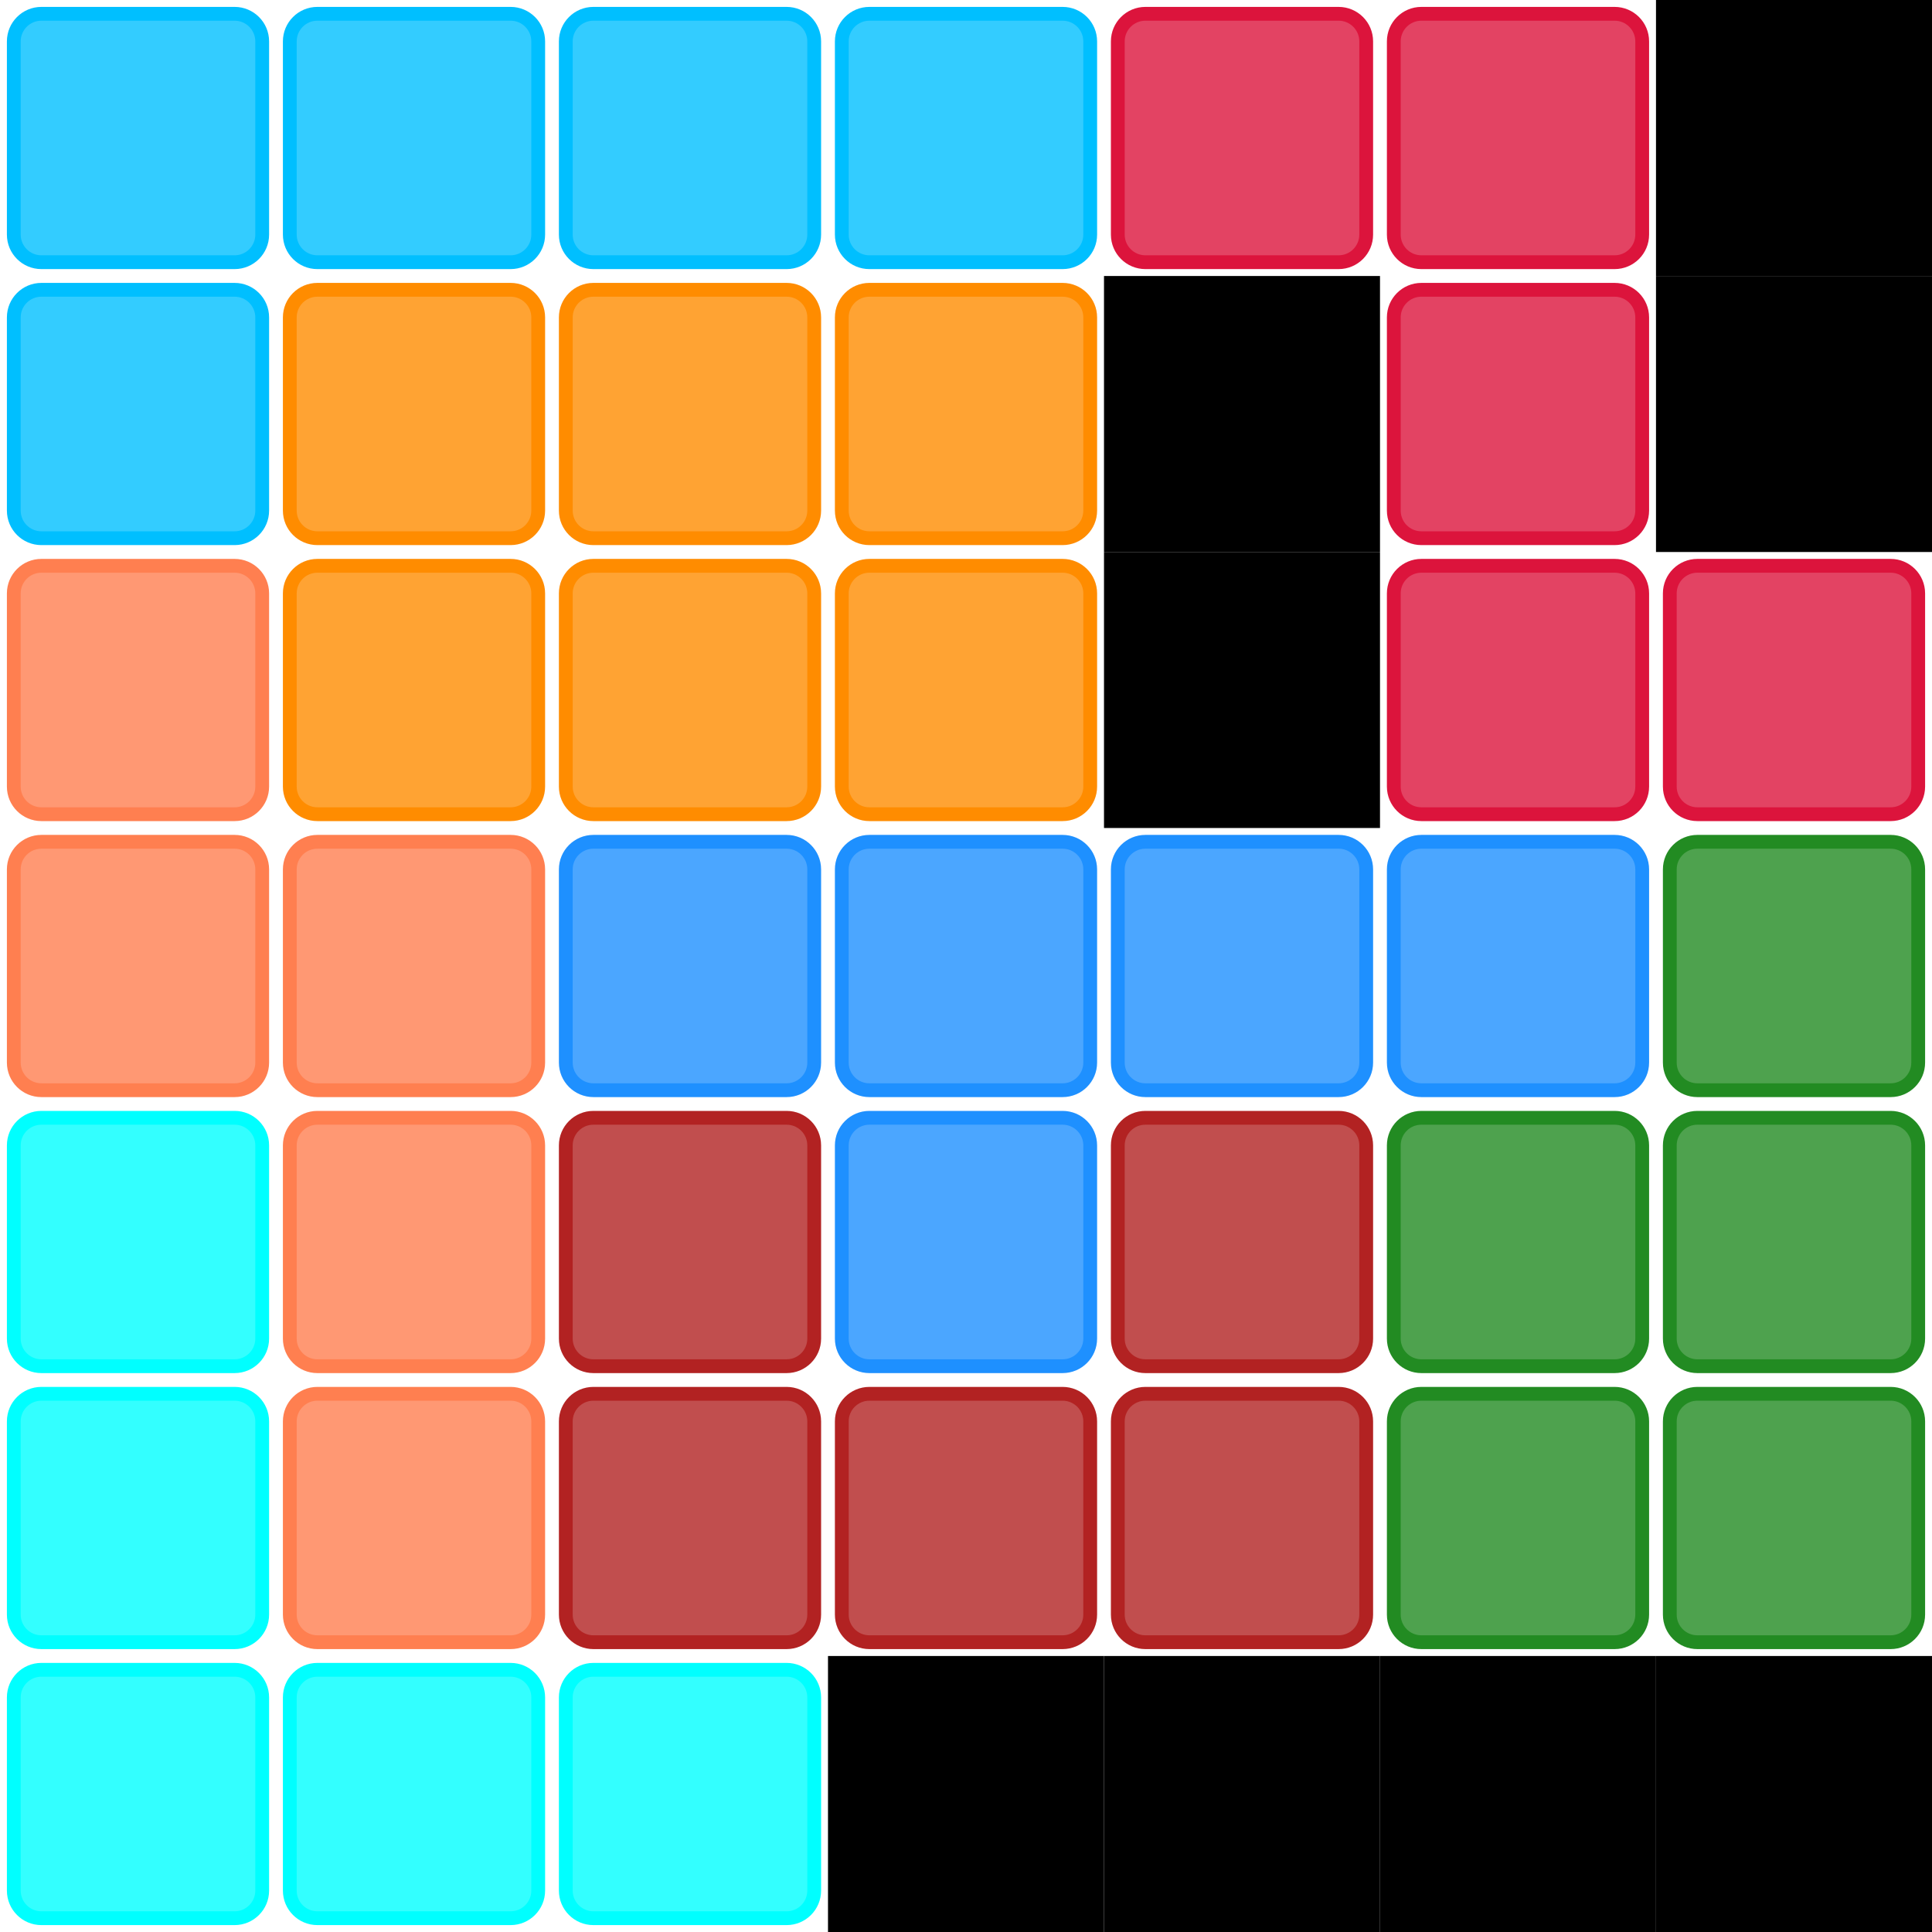
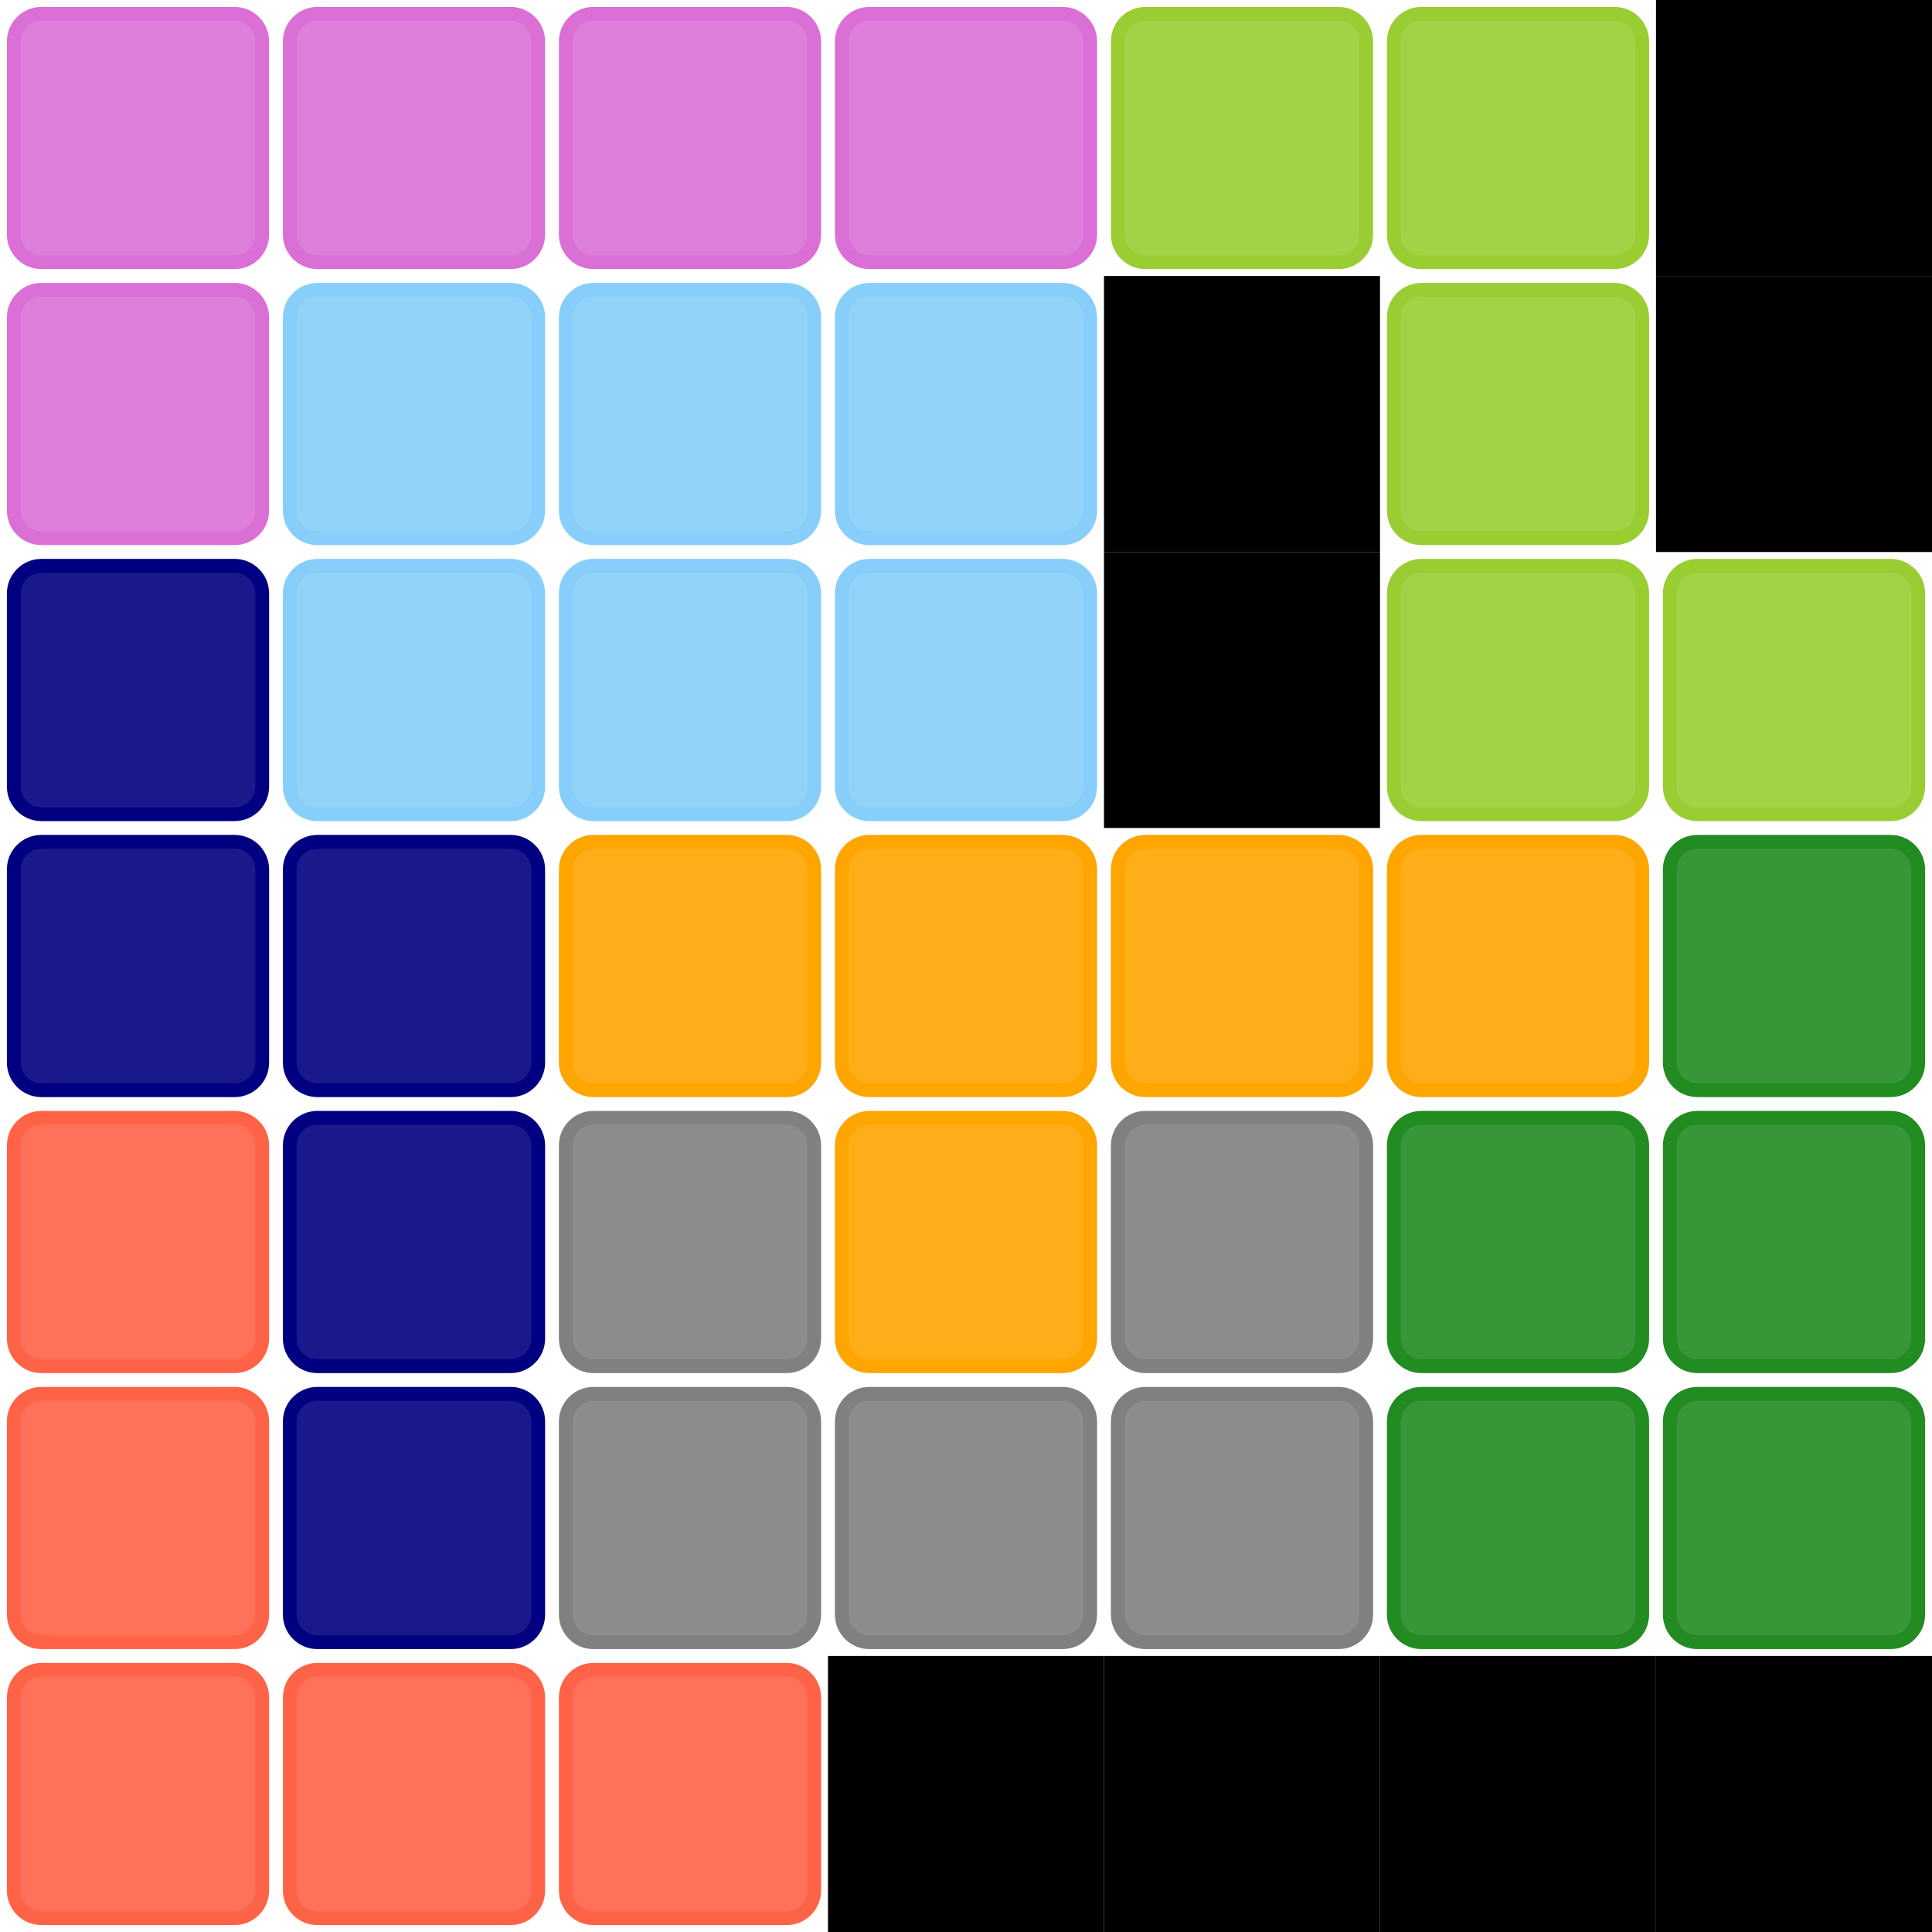
<svg width="700" height="700">
  <rect x="0" y="0" width="700" height="700" fill="white" />
  <rect width="100" height="100" x="300" y="600" fill="black" />
  <rect width="100" height="100" x="400" y="100" fill="black" />
  <rect width="100" height="100" x="400" y="200" fill="black" />
  <rect width="100" height="100" x="400" y="600" fill="black" />
  <rect width="100" height="100" x="500" y="600" fill="black" />
  <rect width="100" height="100" x="600" y="0" fill="black" />
  <rect width="100" height="100" x="600" y="100" fill="black" />
  <rect width="100" height="100" x="600" y="600" fill="black" />
-   <rect width="90" height="90" x="5" y="5" fill="deepskyblue" stroke="deepskyblue" rx="10" ry="10" fill-opacity="0.8" stroke-width="5" />
-   <rect width="90" height="90" x="5" y="105" fill="deepskyblue" stroke="deepskyblue" rx="10" ry="10" fill-opacity="0.8" stroke-width="5" />
-   <rect width="90" height="90" x="5" y="205" fill="coral" stroke="coral" rx="10" ry="10" fill-opacity="0.8" stroke-width="5" />
-   <rect width="90" height="90" x="5" y="305" fill="coral" stroke="coral" rx="10" ry="10" fill-opacity="0.8" stroke-width="5" />
-   <rect width="90" height="90" x="5" y="405" fill="aqua" stroke="aqua" rx="10" ry="10" fill-opacity="0.8" stroke-width="5" />
-   <rect width="90" height="90" x="5" y="505" fill="aqua" stroke="aqua" rx="10" ry="10" fill-opacity="0.8" stroke-width="5" />
-   <rect width="90" height="90" x="5" y="605" fill="aqua" stroke="aqua" rx="10" ry="10" fill-opacity="0.8" stroke-width="5" />
-   <rect width="90" height="90" x="105" y="5" fill="deepskyblue" stroke="deepskyblue" rx="10" ry="10" fill-opacity="0.8" stroke-width="5" />
-   <rect width="90" height="90" x="105" y="105" fill="darkorange" stroke="darkorange" rx="10" ry="10" fill-opacity="0.8" stroke-width="5" />
-   <rect width="90" height="90" x="105" y="205" fill="darkorange" stroke="darkorange" rx="10" ry="10" fill-opacity="0.8" stroke-width="5" />
-   <rect width="90" height="90" x="105" y="305" fill="coral" stroke="coral" rx="10" ry="10" fill-opacity="0.8" stroke-width="5" />
-   <rect width="90" height="90" x="105" y="405" fill="coral" stroke="coral" rx="10" ry="10" fill-opacity="0.8" stroke-width="5" />
-   <rect width="90" height="90" x="105" y="505" fill="coral" stroke="coral" rx="10" ry="10" fill-opacity="0.8" stroke-width="5" />
-   <rect width="90" height="90" x="105" y="605" fill="aqua" stroke="aqua" rx="10" ry="10" fill-opacity="0.8" stroke-width="5" />
-   <rect width="90" height="90" x="205" y="5" fill="deepskyblue" stroke="deepskyblue" rx="10" ry="10" fill-opacity="0.8" stroke-width="5" />
-   <rect width="90" height="90" x="205" y="105" fill="darkorange" stroke="darkorange" rx="10" ry="10" fill-opacity="0.8" stroke-width="5" />
-   <rect width="90" height="90" x="205" y="205" fill="darkorange" stroke="darkorange" rx="10" ry="10" fill-opacity="0.8" stroke-width="5" />
-   <rect width="90" height="90" x="205" y="305" fill="dodgerblue" stroke="dodgerblue" rx="10" ry="10" fill-opacity="0.8" stroke-width="5" />
-   <rect width="90" height="90" x="205" y="405" fill="firebrick" stroke="firebrick" rx="10" ry="10" fill-opacity="0.8" stroke-width="5" />
-   <rect width="90" height="90" x="205" y="505" fill="firebrick" stroke="firebrick" rx="10" ry="10" fill-opacity="0.8" stroke-width="5" />
-   <rect width="90" height="90" x="205" y="605" fill="aqua" stroke="aqua" rx="10" ry="10" fill-opacity="0.8" stroke-width="5" />
-   <rect width="90" height="90" x="305" y="5" fill="deepskyblue" stroke="deepskyblue" rx="10" ry="10" fill-opacity="0.8" stroke-width="5" />
-   <rect width="90" height="90" x="305" y="105" fill="darkorange" stroke="darkorange" rx="10" ry="10" fill-opacity="0.8" stroke-width="5" />
-   <rect width="90" height="90" x="305" y="205" fill="darkorange" stroke="darkorange" rx="10" ry="10" fill-opacity="0.8" stroke-width="5" />
-   <rect width="90" height="90" x="305" y="305" fill="dodgerblue" stroke="dodgerblue" rx="10" ry="10" fill-opacity="0.8" stroke-width="5" />
-   <rect width="90" height="90" x="305" y="405" fill="dodgerblue" stroke="dodgerblue" rx="10" ry="10" fill-opacity="0.8" stroke-width="5" />
-   <rect width="90" height="90" x="305" y="505" fill="firebrick" stroke="firebrick" rx="10" ry="10" fill-opacity="0.8" stroke-width="5" />
-   <rect width="90" height="90" x="405" y="5" fill="crimson" stroke="crimson" rx="10" ry="10" fill-opacity="0.8" stroke-width="5" />
-   <rect width="90" height="90" x="405" y="305" fill="dodgerblue" stroke="dodgerblue" rx="10" ry="10" fill-opacity="0.8" stroke-width="5" />
-   <rect width="90" height="90" x="405" y="405" fill="firebrick" stroke="firebrick" rx="10" ry="10" fill-opacity="0.8" stroke-width="5" />
-   <rect width="90" height="90" x="405" y="505" fill="firebrick" stroke="firebrick" rx="10" ry="10" fill-opacity="0.8" stroke-width="5" />
-   <rect width="90" height="90" x="505" y="5" fill="crimson" stroke="crimson" rx="10" ry="10" fill-opacity="0.8" stroke-width="5" />
-   <rect width="90" height="90" x="505" y="105" fill="crimson" stroke="crimson" rx="10" ry="10" fill-opacity="0.8" stroke-width="5" />
-   <rect width="90" height="90" x="505" y="205" fill="crimson" stroke="crimson" rx="10" ry="10" fill-opacity="0.8" stroke-width="5" />
-   <rect width="90" height="90" x="505" y="305" fill="dodgerblue" stroke="dodgerblue" rx="10" ry="10" fill-opacity="0.8" stroke-width="5" />
-   <rect width="90" height="90" x="505" y="405" fill="forestgreen" stroke="forestgreen" rx="10" ry="10" fill-opacity="0.8" stroke-width="5" />
-   <rect width="90" height="90" x="505" y="505" fill="forestgreen" stroke="forestgreen" rx="10" ry="10" fill-opacity="0.8" stroke-width="5" />
-   <rect width="90" height="90" x="605" y="205" fill="crimson" stroke="crimson" rx="10" ry="10" fill-opacity="0.8" stroke-width="5" />
-   <rect width="90" height="90" x="605" y="305" fill="forestgreen" stroke="forestgreen" rx="10" ry="10" fill-opacity="0.8" stroke-width="5" />
-   <rect width="90" height="90" x="605" y="405" fill="forestgreen" stroke="forestgreen" rx="10" ry="10" fill-opacity="0.8" stroke-width="5" />
-   <rect width="90" height="90" x="605" y="505" fill="forestgreen" stroke="forestgreen" rx="10" ry="10" fill-opacity="0.8" stroke-width="5" />
+   <rect width="90" height="90" x="5" y="5" fill="orchid" stroke="orchid" rx="10" ry="10" fill-opacity="0.9" stroke-width="5" />
+   <rect width="90" height="90" x="5" y="105" fill="orchid" stroke="orchid" rx="10" ry="10" fill-opacity="0.9" stroke-width="5" />
+   <rect width="90" height="90" x="5" y="205" fill="navy" stroke="navy" rx="10" ry="10" fill-opacity="0.9" stroke-width="5" />
+   <rect width="90" height="90" x="5" y="305" fill="navy" stroke="navy" rx="10" ry="10" fill-opacity="0.9" stroke-width="5" />
+   <rect width="90" height="90" x="5" y="405" fill="tomato" stroke="tomato" rx="10" ry="10" fill-opacity="0.9" stroke-width="5" />
+   <rect width="90" height="90" x="5" y="505" fill="tomato" stroke="tomato" rx="10" ry="10" fill-opacity="0.9" stroke-width="5" />
+   <rect width="90" height="90" x="5" y="605" fill="tomato" stroke="tomato" rx="10" ry="10" fill-opacity="0.9" stroke-width="5" />
+   <rect width="90" height="90" x="105" y="5" fill="orchid" stroke="orchid" rx="10" ry="10" fill-opacity="0.9" stroke-width="5" />
+   <rect width="90" height="90" x="105" y="105" fill="lightskyblue" stroke="lightskyblue" rx="10" ry="10" fill-opacity="0.9" stroke-width="5" />
+   <rect width="90" height="90" x="105" y="205" fill="lightskyblue" stroke="lightskyblue" rx="10" ry="10" fill-opacity="0.9" stroke-width="5" />
+   <rect width="90" height="90" x="105" y="305" fill="navy" stroke="navy" rx="10" ry="10" fill-opacity="0.9" stroke-width="5" />
+   <rect width="90" height="90" x="105" y="405" fill="navy" stroke="navy" rx="10" ry="10" fill-opacity="0.9" stroke-width="5" />
+   <rect width="90" height="90" x="105" y="505" fill="navy" stroke="navy" rx="10" ry="10" fill-opacity="0.9" stroke-width="5" />
+   <rect width="90" height="90" x="105" y="605" fill="tomato" stroke="tomato" rx="10" ry="10" fill-opacity="0.9" stroke-width="5" />
+   <rect width="90" height="90" x="205" y="5" fill="orchid" stroke="orchid" rx="10" ry="10" fill-opacity="0.9" stroke-width="5" />
+   <rect width="90" height="90" x="205" y="105" fill="lightskyblue" stroke="lightskyblue" rx="10" ry="10" fill-opacity="0.9" stroke-width="5" />
+   <rect width="90" height="90" x="205" y="205" fill="lightskyblue" stroke="lightskyblue" rx="10" ry="10" fill-opacity="0.9" stroke-width="5" />
+   <rect width="90" height="90" x="205" y="305" fill="orange" stroke="orange" rx="10" ry="10" fill-opacity="0.9" stroke-width="5" />
+   <rect width="90" height="90" x="205" y="405" fill="gray" stroke="gray" rx="10" ry="10" fill-opacity="0.9" stroke-width="5" />
+   <rect width="90" height="90" x="205" y="505" fill="gray" stroke="gray" rx="10" ry="10" fill-opacity="0.9" stroke-width="5" />
+   <rect width="90" height="90" x="205" y="605" fill="tomato" stroke="tomato" rx="10" ry="10" fill-opacity="0.9" stroke-width="5" />
+   <rect width="90" height="90" x="305" y="5" fill="orchid" stroke="orchid" rx="10" ry="10" fill-opacity="0.9" stroke-width="5" />
+   <rect width="90" height="90" x="305" y="105" fill="lightskyblue" stroke="lightskyblue" rx="10" ry="10" fill-opacity="0.9" stroke-width="5" />
+   <rect width="90" height="90" x="305" y="205" fill="lightskyblue" stroke="lightskyblue" rx="10" ry="10" fill-opacity="0.9" stroke-width="5" />
+   <rect width="90" height="90" x="305" y="305" fill="orange" stroke="orange" rx="10" ry="10" fill-opacity="0.9" stroke-width="5" />
+   <rect width="90" height="90" x="305" y="405" fill="orange" stroke="orange" rx="10" ry="10" fill-opacity="0.9" stroke-width="5" />
+   <rect width="90" height="90" x="305" y="505" fill="gray" stroke="gray" rx="10" ry="10" fill-opacity="0.9" stroke-width="5" />
+   <rect width="90" height="90" x="405" y="5" fill="yellowgreen" stroke="yellowgreen" rx="10" ry="10" fill-opacity="0.9" stroke-width="5" />
+   <rect width="90" height="90" x="405" y="305" fill="orange" stroke="orange" rx="10" ry="10" fill-opacity="0.9" stroke-width="5" />
+   <rect width="90" height="90" x="405" y="405" fill="gray" stroke="gray" rx="10" ry="10" fill-opacity="0.9" stroke-width="5" />
+   <rect width="90" height="90" x="405" y="505" fill="gray" stroke="gray" rx="10" ry="10" fill-opacity="0.9" stroke-width="5" />
+   <rect width="90" height="90" x="505" y="5" fill="yellowgreen" stroke="yellowgreen" rx="10" ry="10" fill-opacity="0.9" stroke-width="5" />
+   <rect width="90" height="90" x="505" y="105" fill="yellowgreen" stroke="yellowgreen" rx="10" ry="10" fill-opacity="0.9" stroke-width="5" />
+   <rect width="90" height="90" x="505" y="205" fill="yellowgreen" stroke="yellowgreen" rx="10" ry="10" fill-opacity="0.9" stroke-width="5" />
+   <rect width="90" height="90" x="505" y="305" fill="orange" stroke="orange" rx="10" ry="10" fill-opacity="0.9" stroke-width="5" />
+   <rect width="90" height="90" x="505" y="405" fill="forestgreen" stroke="forestgreen" rx="10" ry="10" fill-opacity="0.9" stroke-width="5" />
+   <rect width="90" height="90" x="505" y="505" fill="forestgreen" stroke="forestgreen" rx="10" ry="10" fill-opacity="0.9" stroke-width="5" />
+   <rect width="90" height="90" x="605" y="205" fill="yellowgreen" stroke="yellowgreen" rx="10" ry="10" fill-opacity="0.9" stroke-width="5" />
+   <rect width="90" height="90" x="605" y="305" fill="forestgreen" stroke="forestgreen" rx="10" ry="10" fill-opacity="0.9" stroke-width="5" />
+   <rect width="90" height="90" x="605" y="405" fill="forestgreen" stroke="forestgreen" rx="10" ry="10" fill-opacity="0.9" stroke-width="5" />
+   <rect width="90" height="90" x="605" y="505" fill="forestgreen" stroke="forestgreen" rx="10" ry="10" fill-opacity="0.9" stroke-width="5" />
</svg>
